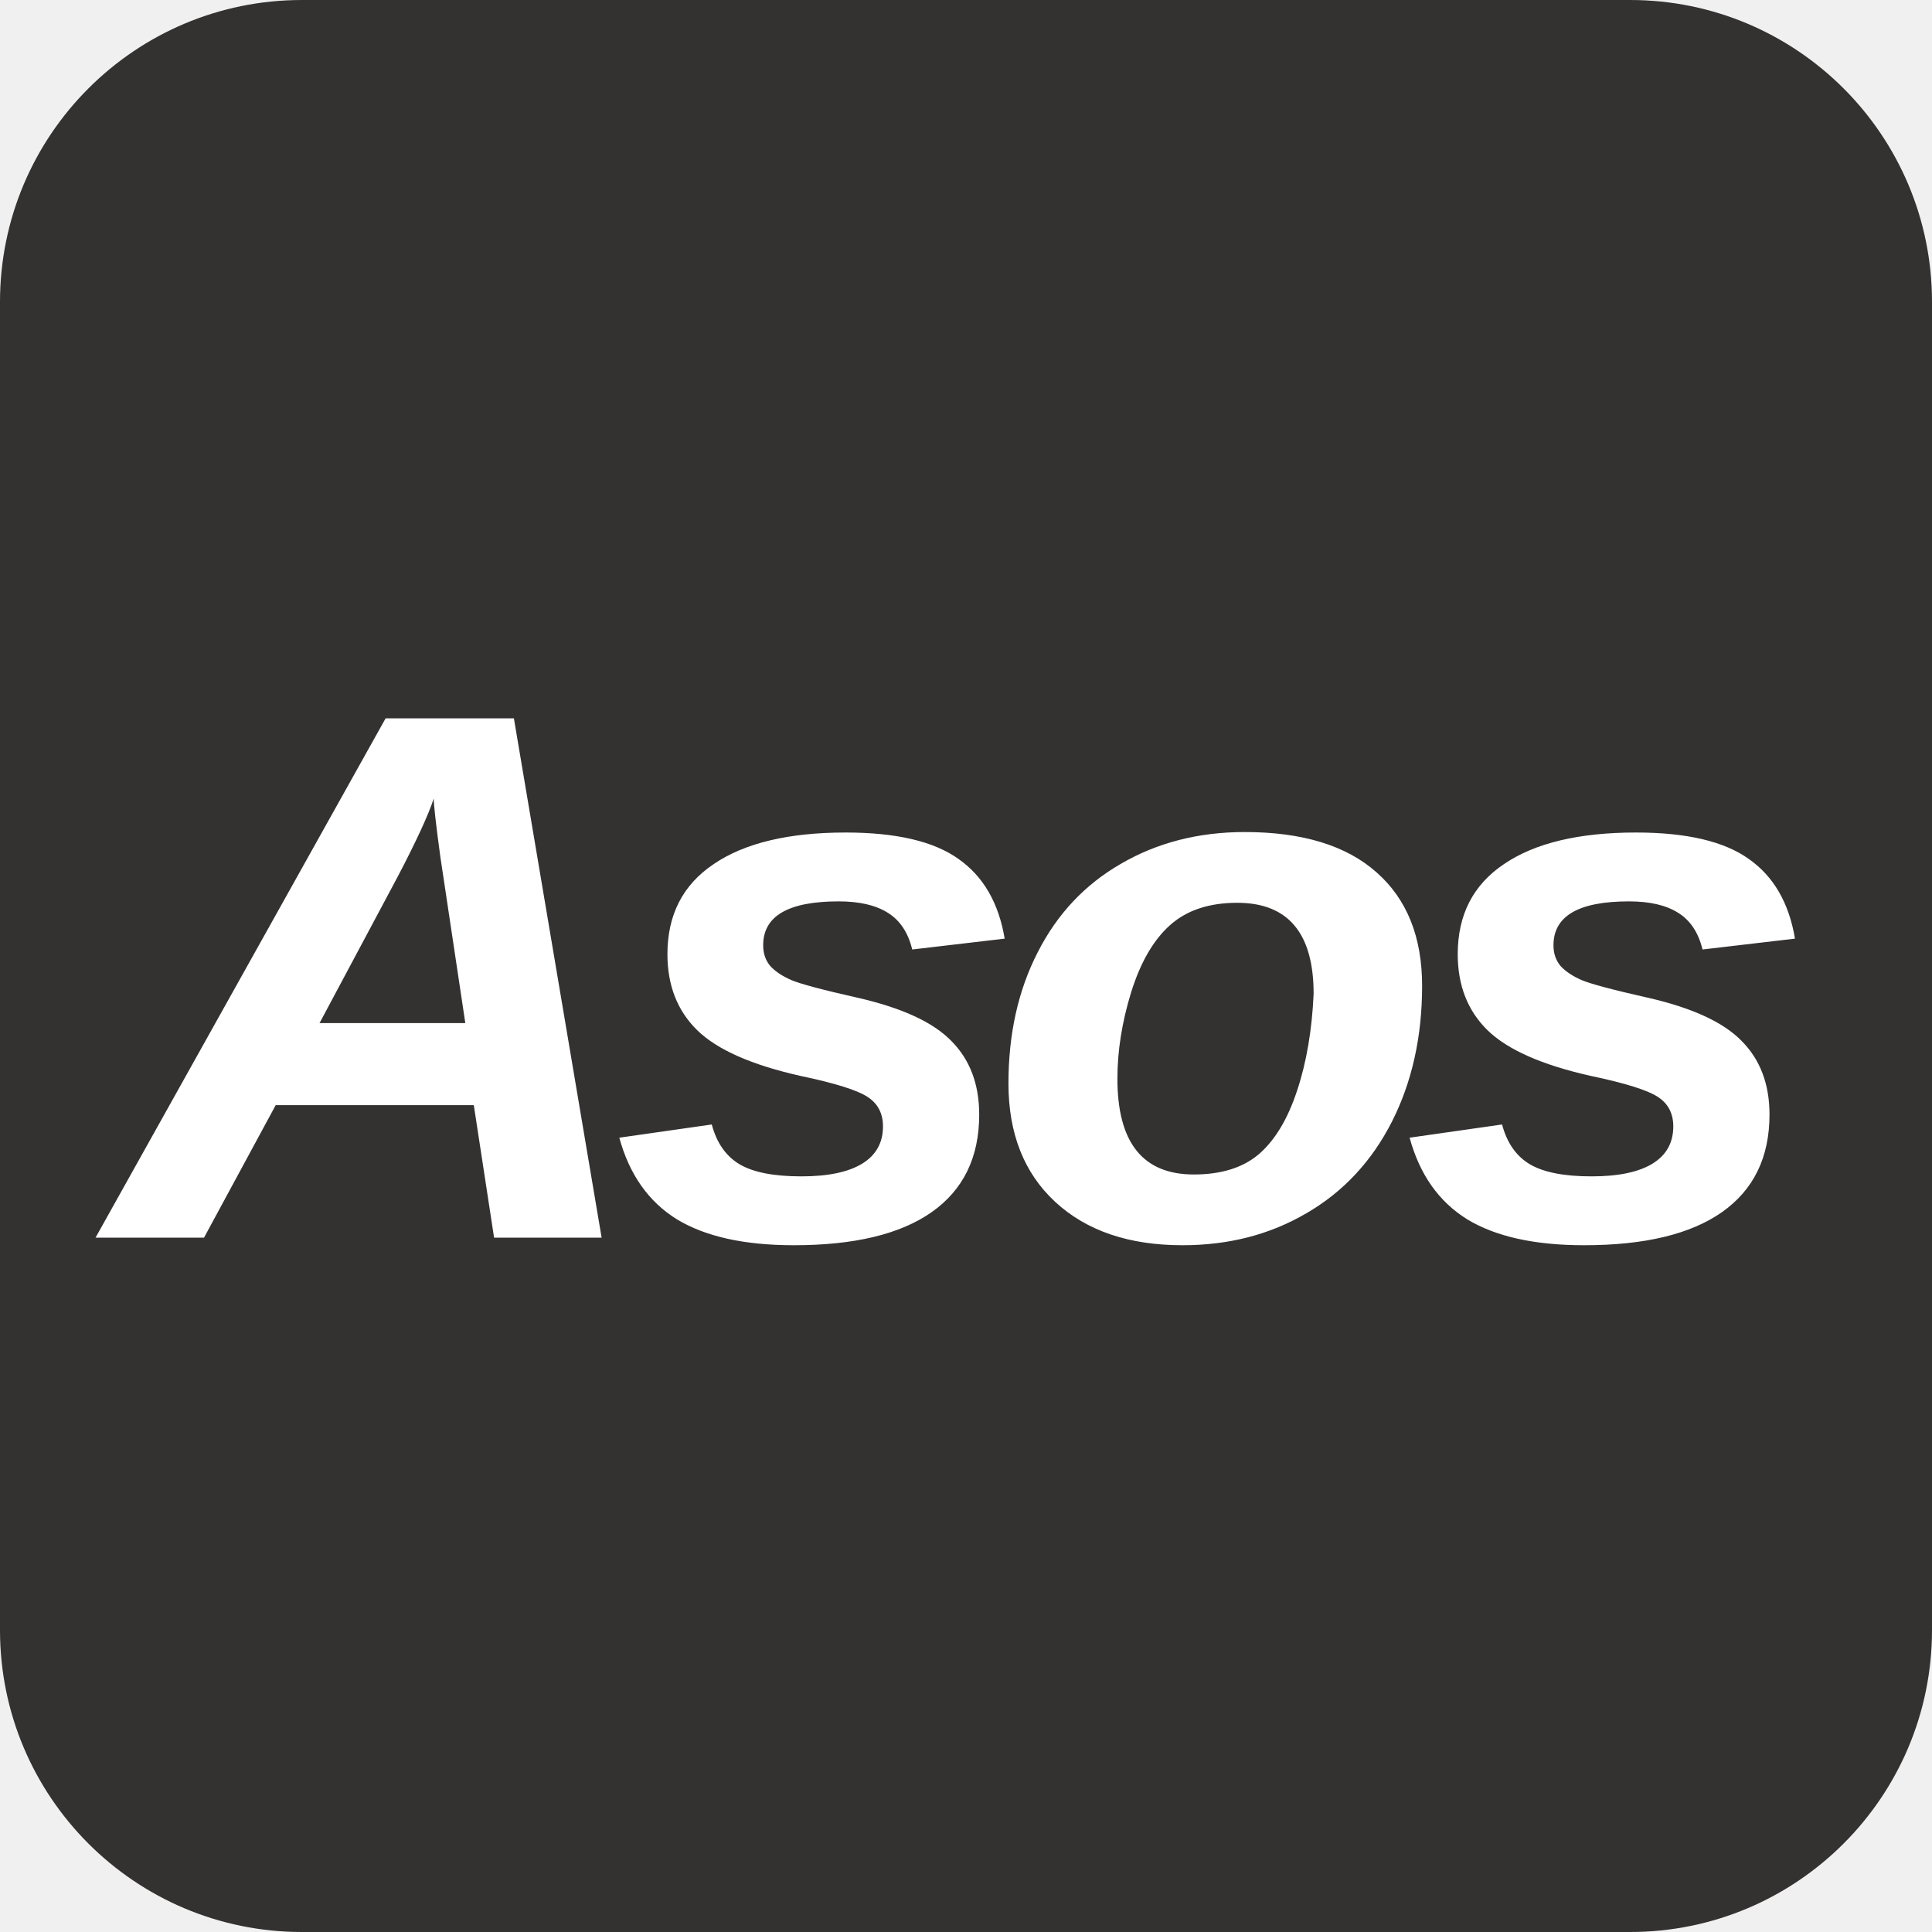
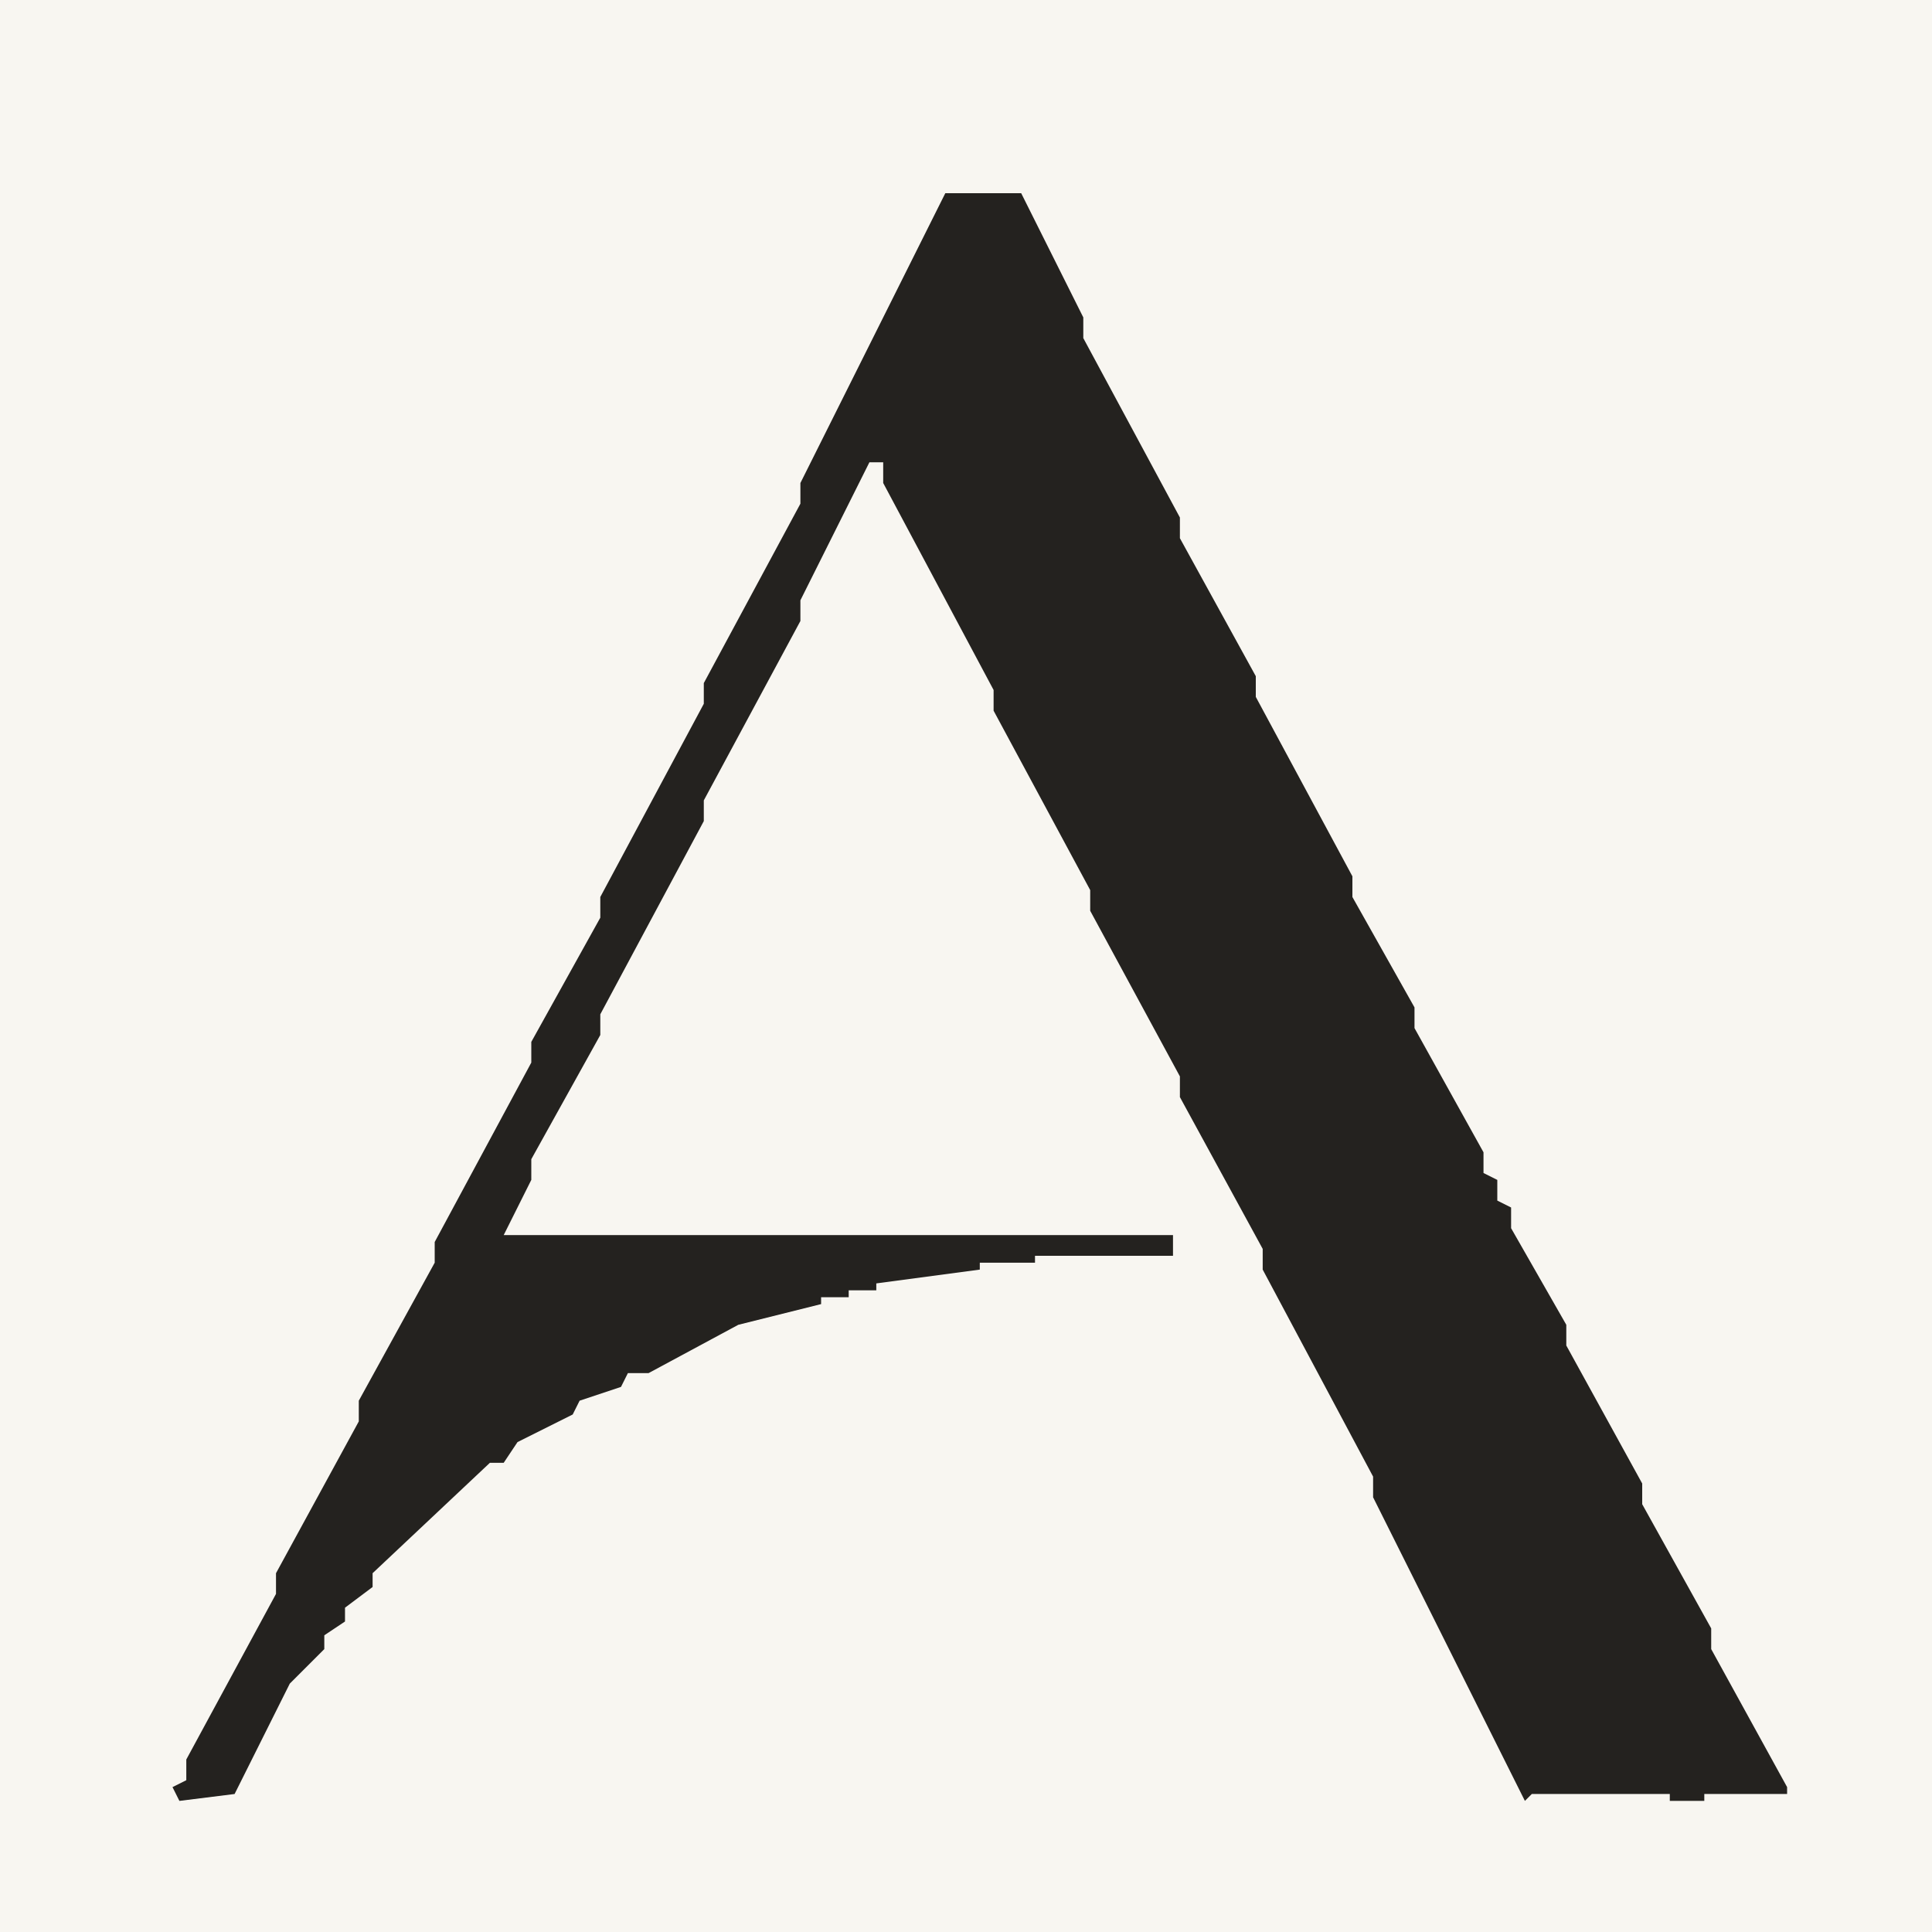
- <svg xmlns="http://www.w3.org/2000/svg" viewBox="0 0 64 64">
-   <rect width="64" height="64" rx="10" fill="#343131" />
-   <text x="32" y="41" text-anchor="middle" fill="#fff" font-family="Arial, sans-serif" font-size="25" font-weight="700" font-style="italic" letter-spacing="-1.5">Asos</text>
+ <svg xmlns="http://www.w3.org/2000/svg" viewBox="-20 -16 280 280">
+   <rect x="-20" y="-16" width="280" height="280" fill="#f8f6f1" />
+   <path fill="#24221f" d="M5,243 L7,242 L7,239 L20,215 L20,212 L32,190 L32,187 L43,167 L43,164 L57,138 L57,135 L67,117 L67,114 L82,86 L82,83 L96,57 L96,54 L117,12 L128,12 L137,30 L137,33 L151,59 L151,62 L162,82 L162,85 L176,111 L176,114 L185,130 L185,133 L195,151 L195,154 L197,155 L197,158 L199,159 L199,162 L207,176 L207,179 L218,199 L218,202 L228,220 L228,223 L239,243 L239,244 L227,244 L227,245 L222,245 L222,244 L202,244 L201,245 L194,231 L179,201 L179,198 L163,168 L163,165 L151,143 L151,140 L138,116 L138,113 L124,87 L124,84 L108,54 L108,51 L106,51 L96,71 L96,74 L82,100 L82,103 L67,131 L67,134 L57,152 L57,155 L53,163 L150,163 L150,166 L130,166 L130,167 L122,167 L122,168 L107,170 L107,171 L103,171 L103,172 L99,172 L99,173 L87,176 L74,183 L71,183 L70,185 L64,187 L63,189 L55,193 L53,196 L51,196 L34,212 L34,214 L30,217 L30,219 L27,221 L27,223 L22,228 L14,244 L6,245 Z" />
</svg>
